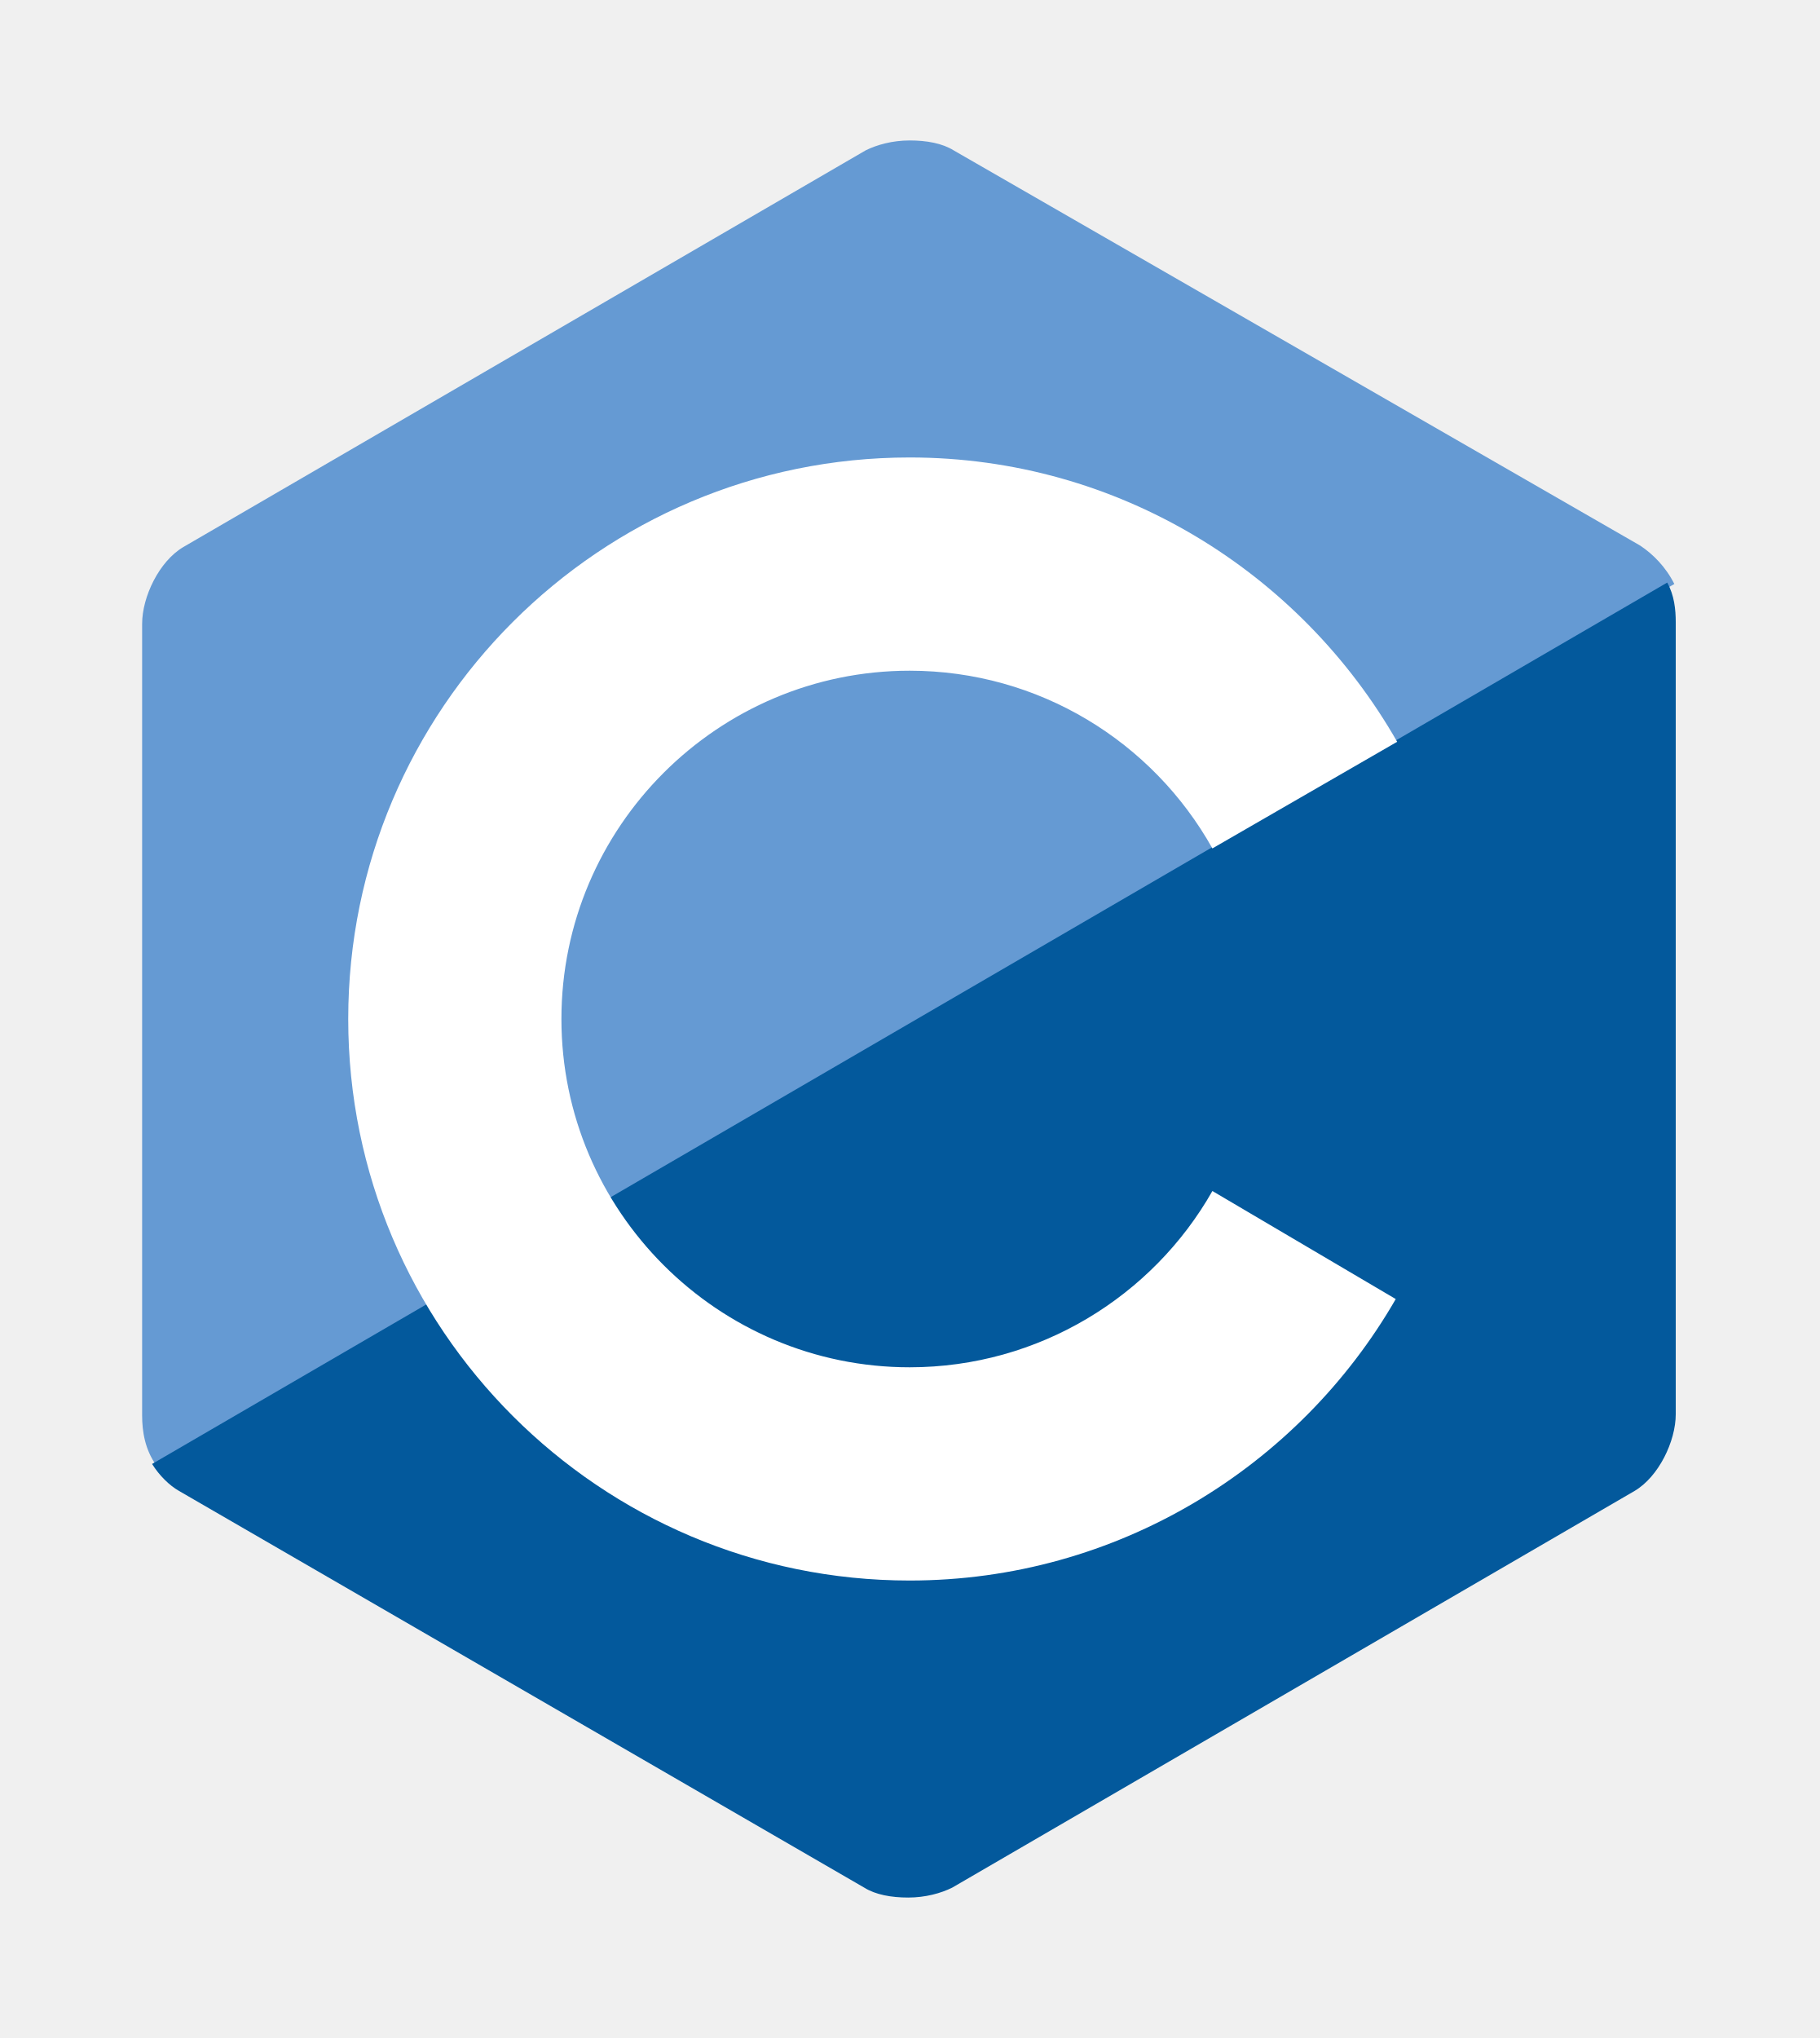
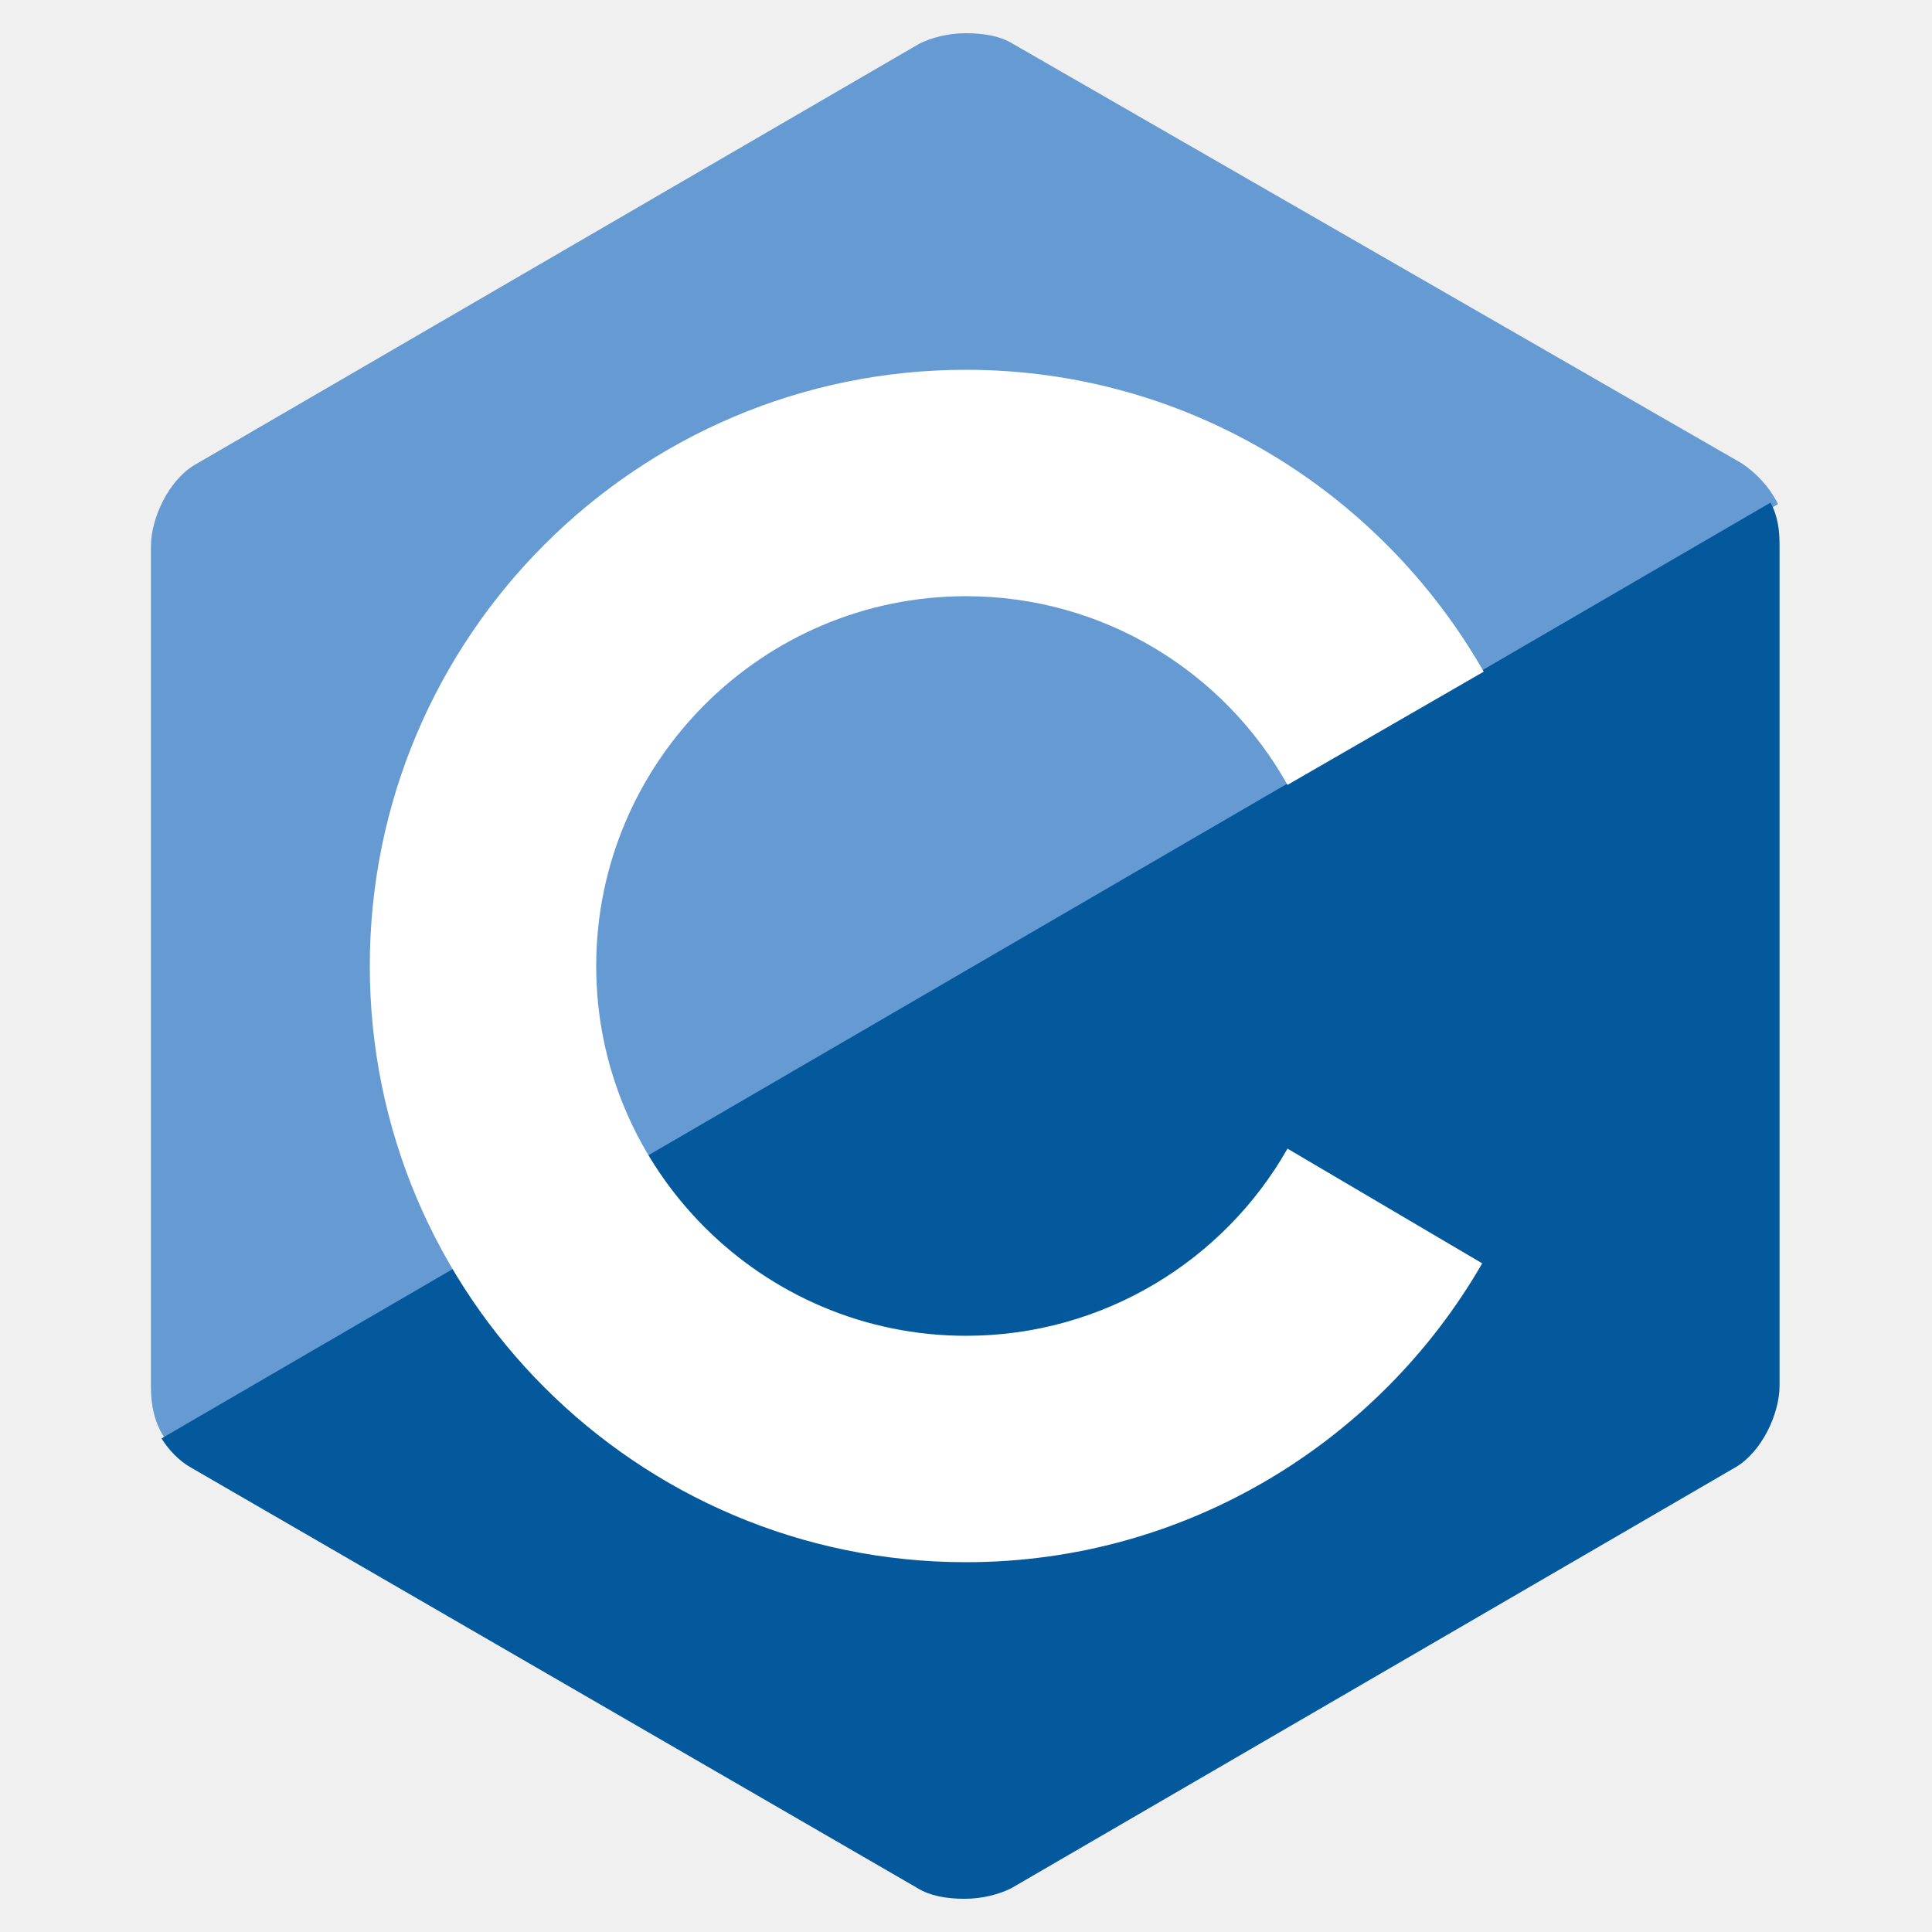
- <svg xmlns="http://www.w3.org/2000/svg" width="150" height="168" viewBox="0 0 128 128" id="c">
+ <svg xmlns="http://www.w3.org/2000/svg" viewBox="0 0 128 128" id="c">
  <path fill="#659AD3" d="M115.4 30.7l-48.3-27.8c-.8-.5-1.9-.7-3.1-.7-1.2 0-2.3.3-3.1.7l-48 27.9c-1.7 1-2.9 3.5-2.9 5.4v55.7c0 1.1.2 2.4 1 3.5l106.8-62c-.6-1.2-1.5-2.1-2.4-2.7z" />
  <path fill="#03599C" d="M10.7 95.3c.5.8 1.2 1.5 1.9 1.9l48.2 27.9c.8.5 1.9.7 3.1.7 1.2 0 2.3-.3 3.1-.7l48-27.9c1.7-1 2.9-3.5 2.9-5.4v-55.7c0-.9-.1-1.9-.6-2.8l-106.6 62z" />
  <path fill="#fff" d="M85.3 76.1c-4.2 7.4-12.2 12.4-21.3 12.4-13.5 0-24.5-11-24.5-24.5s11-24.5 24.5-24.5c9.1 0 17.1 5 21.3 12.5l13-7.5c-6.8-11.9-19.6-20-34.3-20-21.8 0-39.5 17.7-39.5 39.5s17.7 39.5 39.5 39.5c14.6 0 27.4-8 34.2-19.8l-12.9-7.6z" />
</svg>
